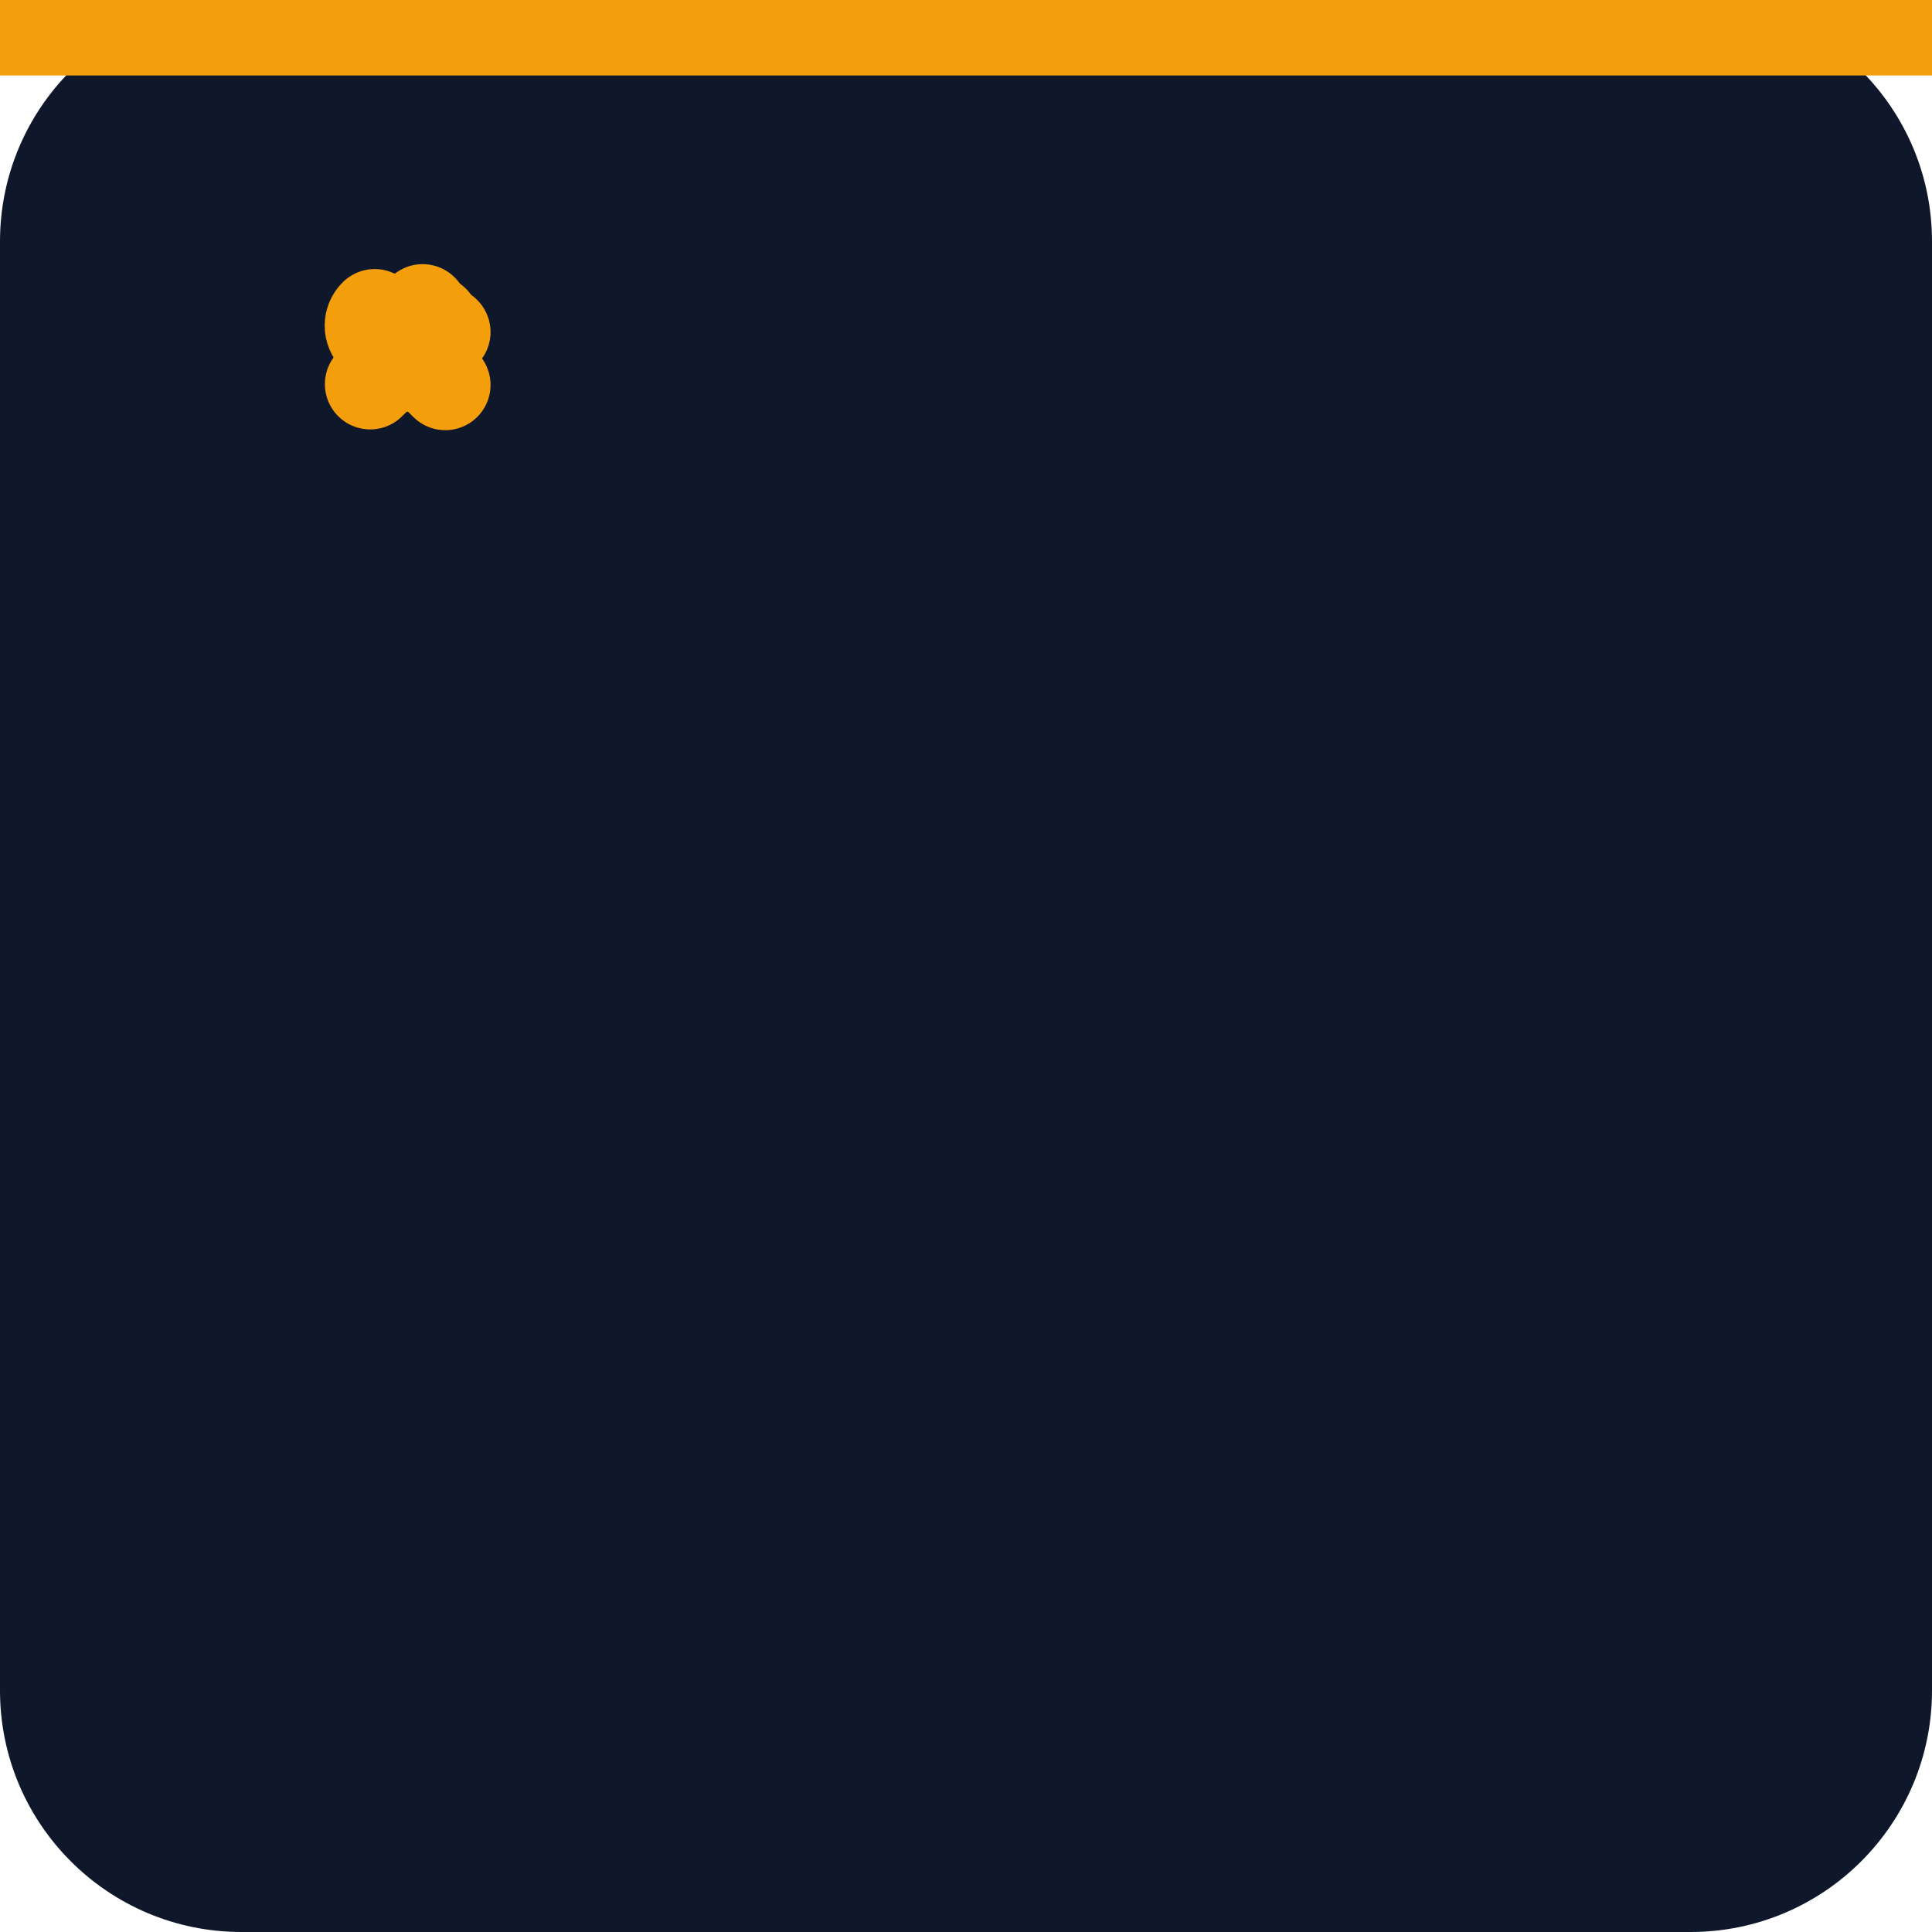
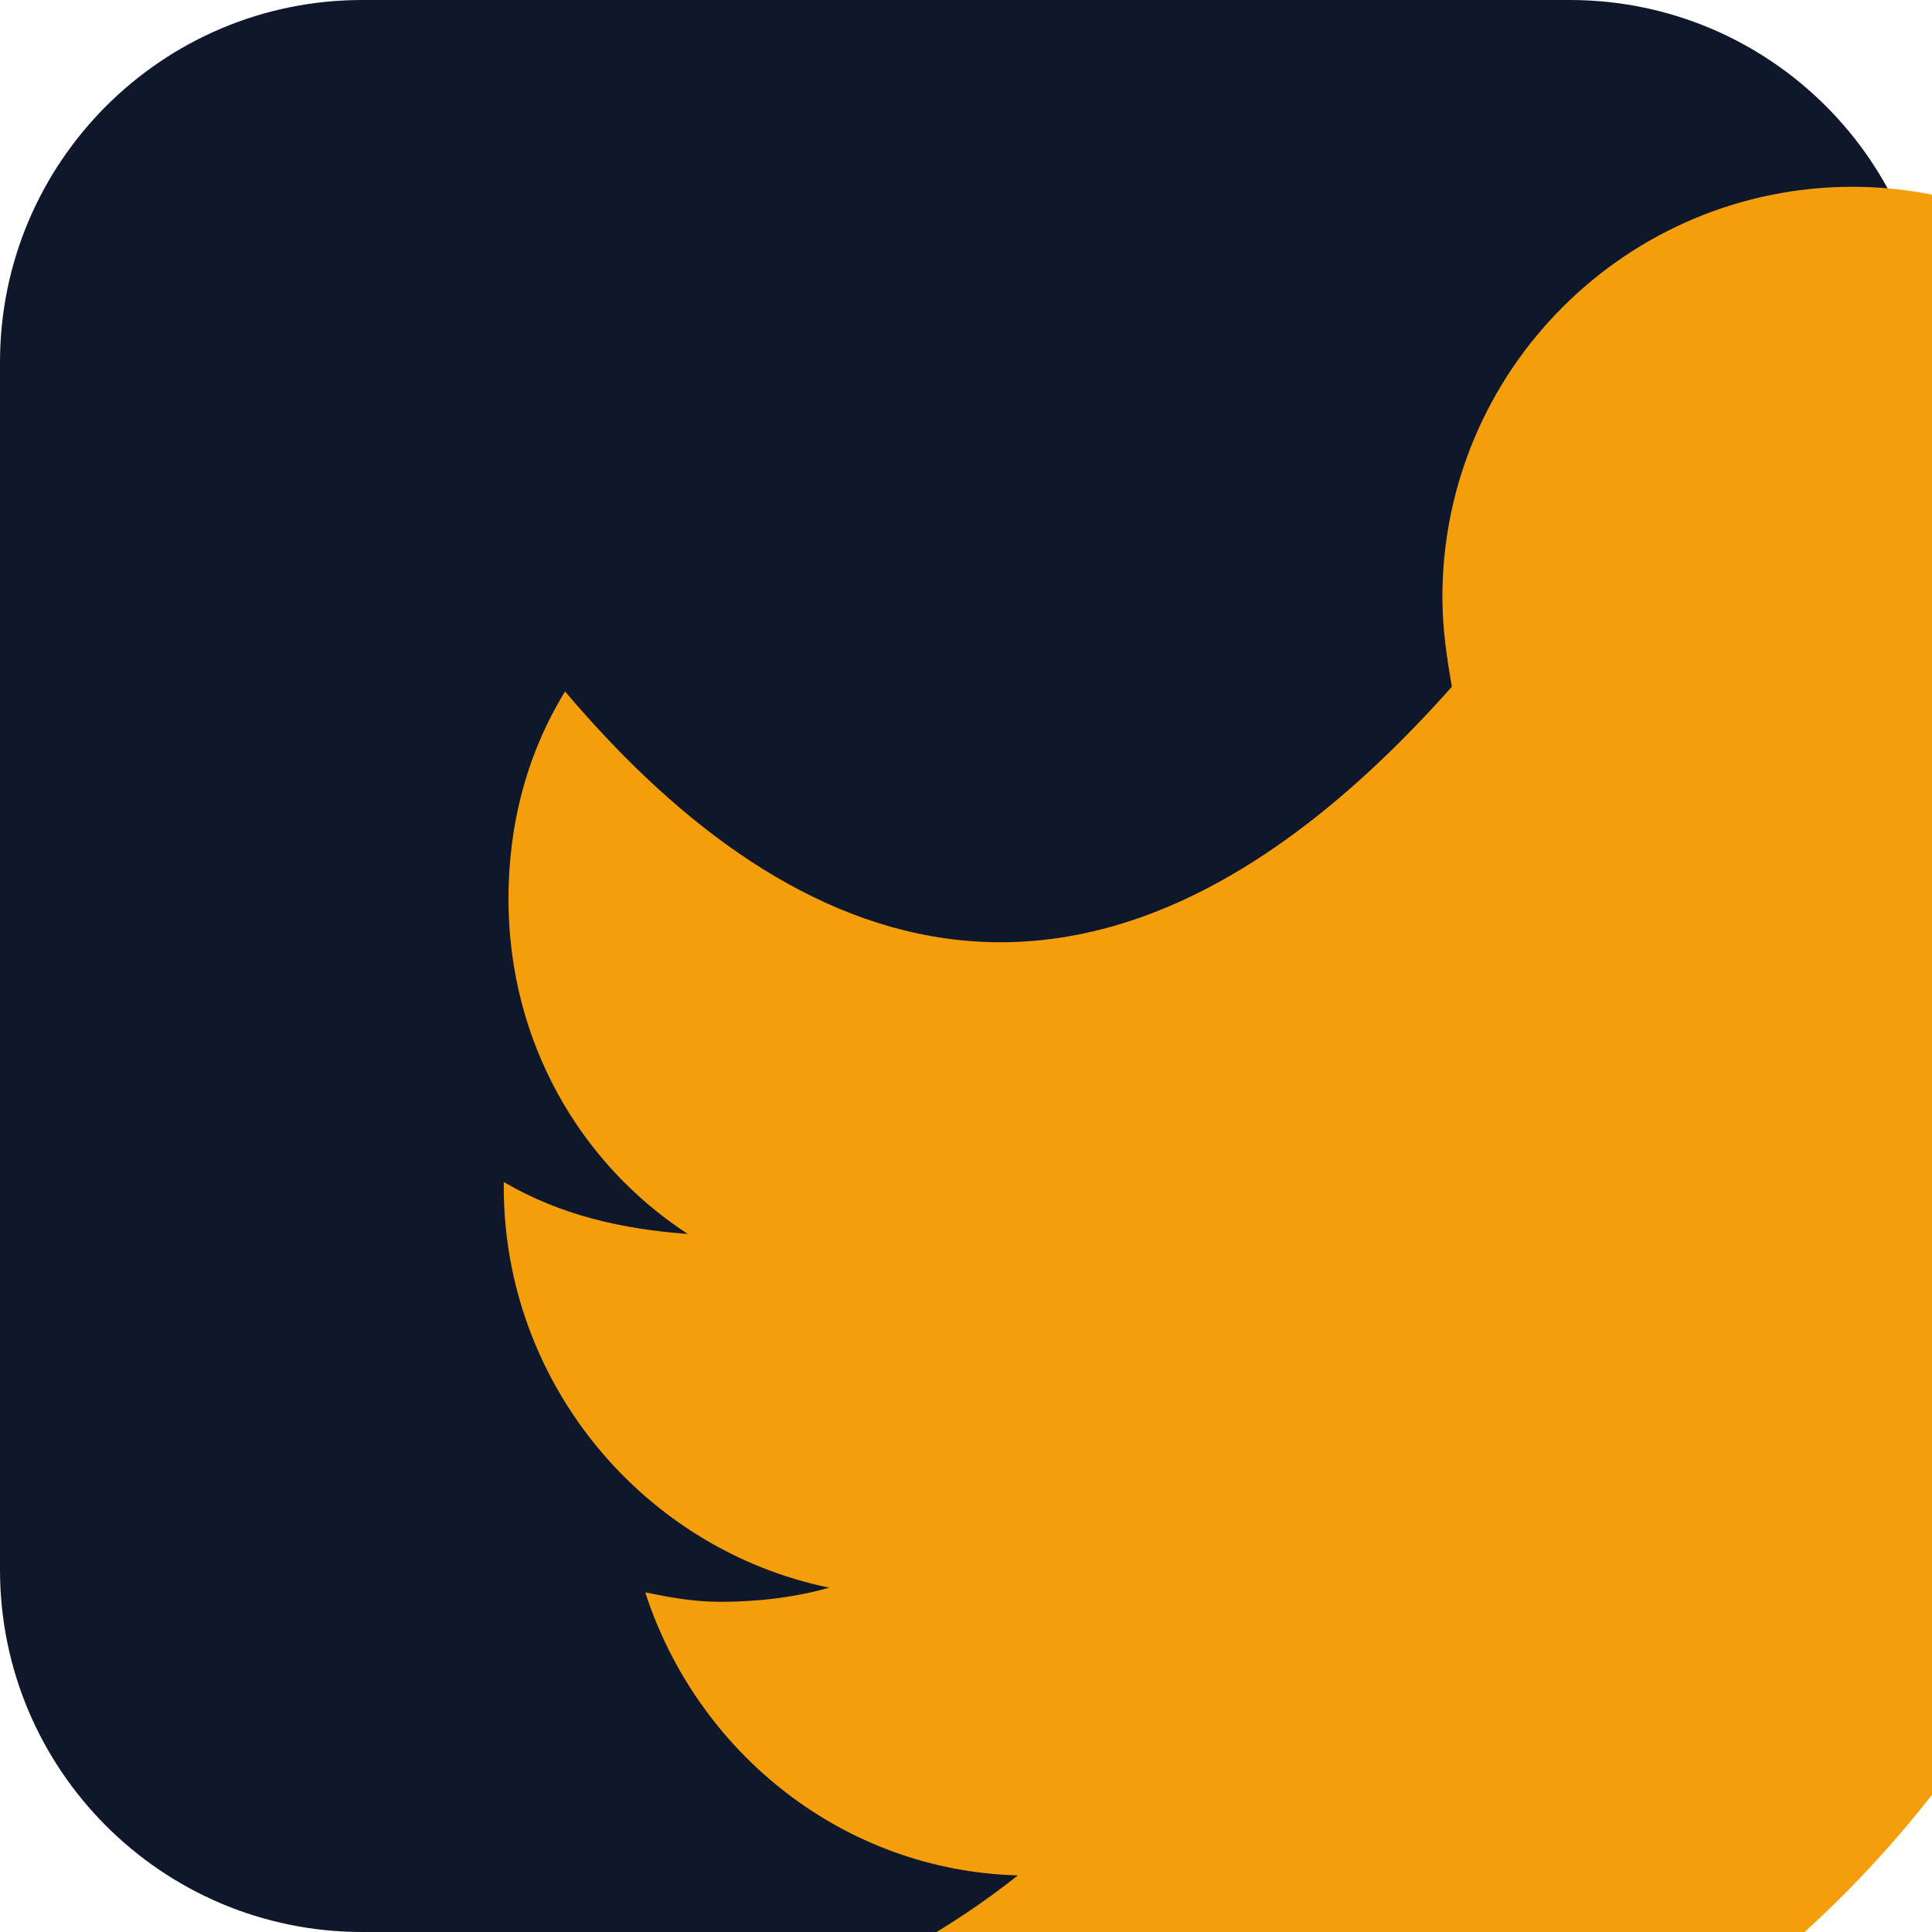
<svg xmlns="http://www.w3.org/2000/svg" width="512" height="512" viewBox="0 0 512 512">
-   <rect width="512" height="512" rx="64" fill="#0F172A" />
-   <rect x="0" y="0" width="512" height="20" fill="#F59E0B" />
-   <g stroke="#F59E0B" stroke-width="24" stroke-linecap="round" stroke-linejoin="round" fill="none" transform="translate(96,80)">
-     <path d="m16 2-2.3 2.3a3 3 0 0 0 0 4.2l1.8 1.8a3 3 0 0 0 4.2 0L22 8" />
-     <path d="M15 15 3.3 3.3a4.2 4.2 0 0 0 0 6l7.3 7.3c.7.7 2 .7 2.8 0L15 15Zm0 0 7 7" />
-     <path d="m2.1 21.8 6.4-6.3" />
-     <path d="m19 5-7 7" />
+   <rect width="512" height="512" rx="96" fill="#0F172A" />
+   <g fill="#F59E0B" transform="translate(96,72) scale(1.25)">
+     <path d="M448 24c-16 7-33 12-51 14 18-11 32-28 39-49-17 10-36 17-56 21-16-17-39-28-64-28-48 0-87 39-87 87 0 7 1 13 2 19C152 177 87 141 43 89c-8 13-12 28-12 44 0 30 15 56 38 71-14-1-27-4-39-11v1c0 42 30 77 69 85-7 2-15 3-23 3-6 0-11-1-16-2 11 34 42 59 79 60-29 23-65 36-104 36-7 0-13-1-20-2 37 24 82 38 130 38 156 0 241-129 241-241 0-4 0-7-1-11 17-12 31-27 42-45z" />
  </g>
</svg>
